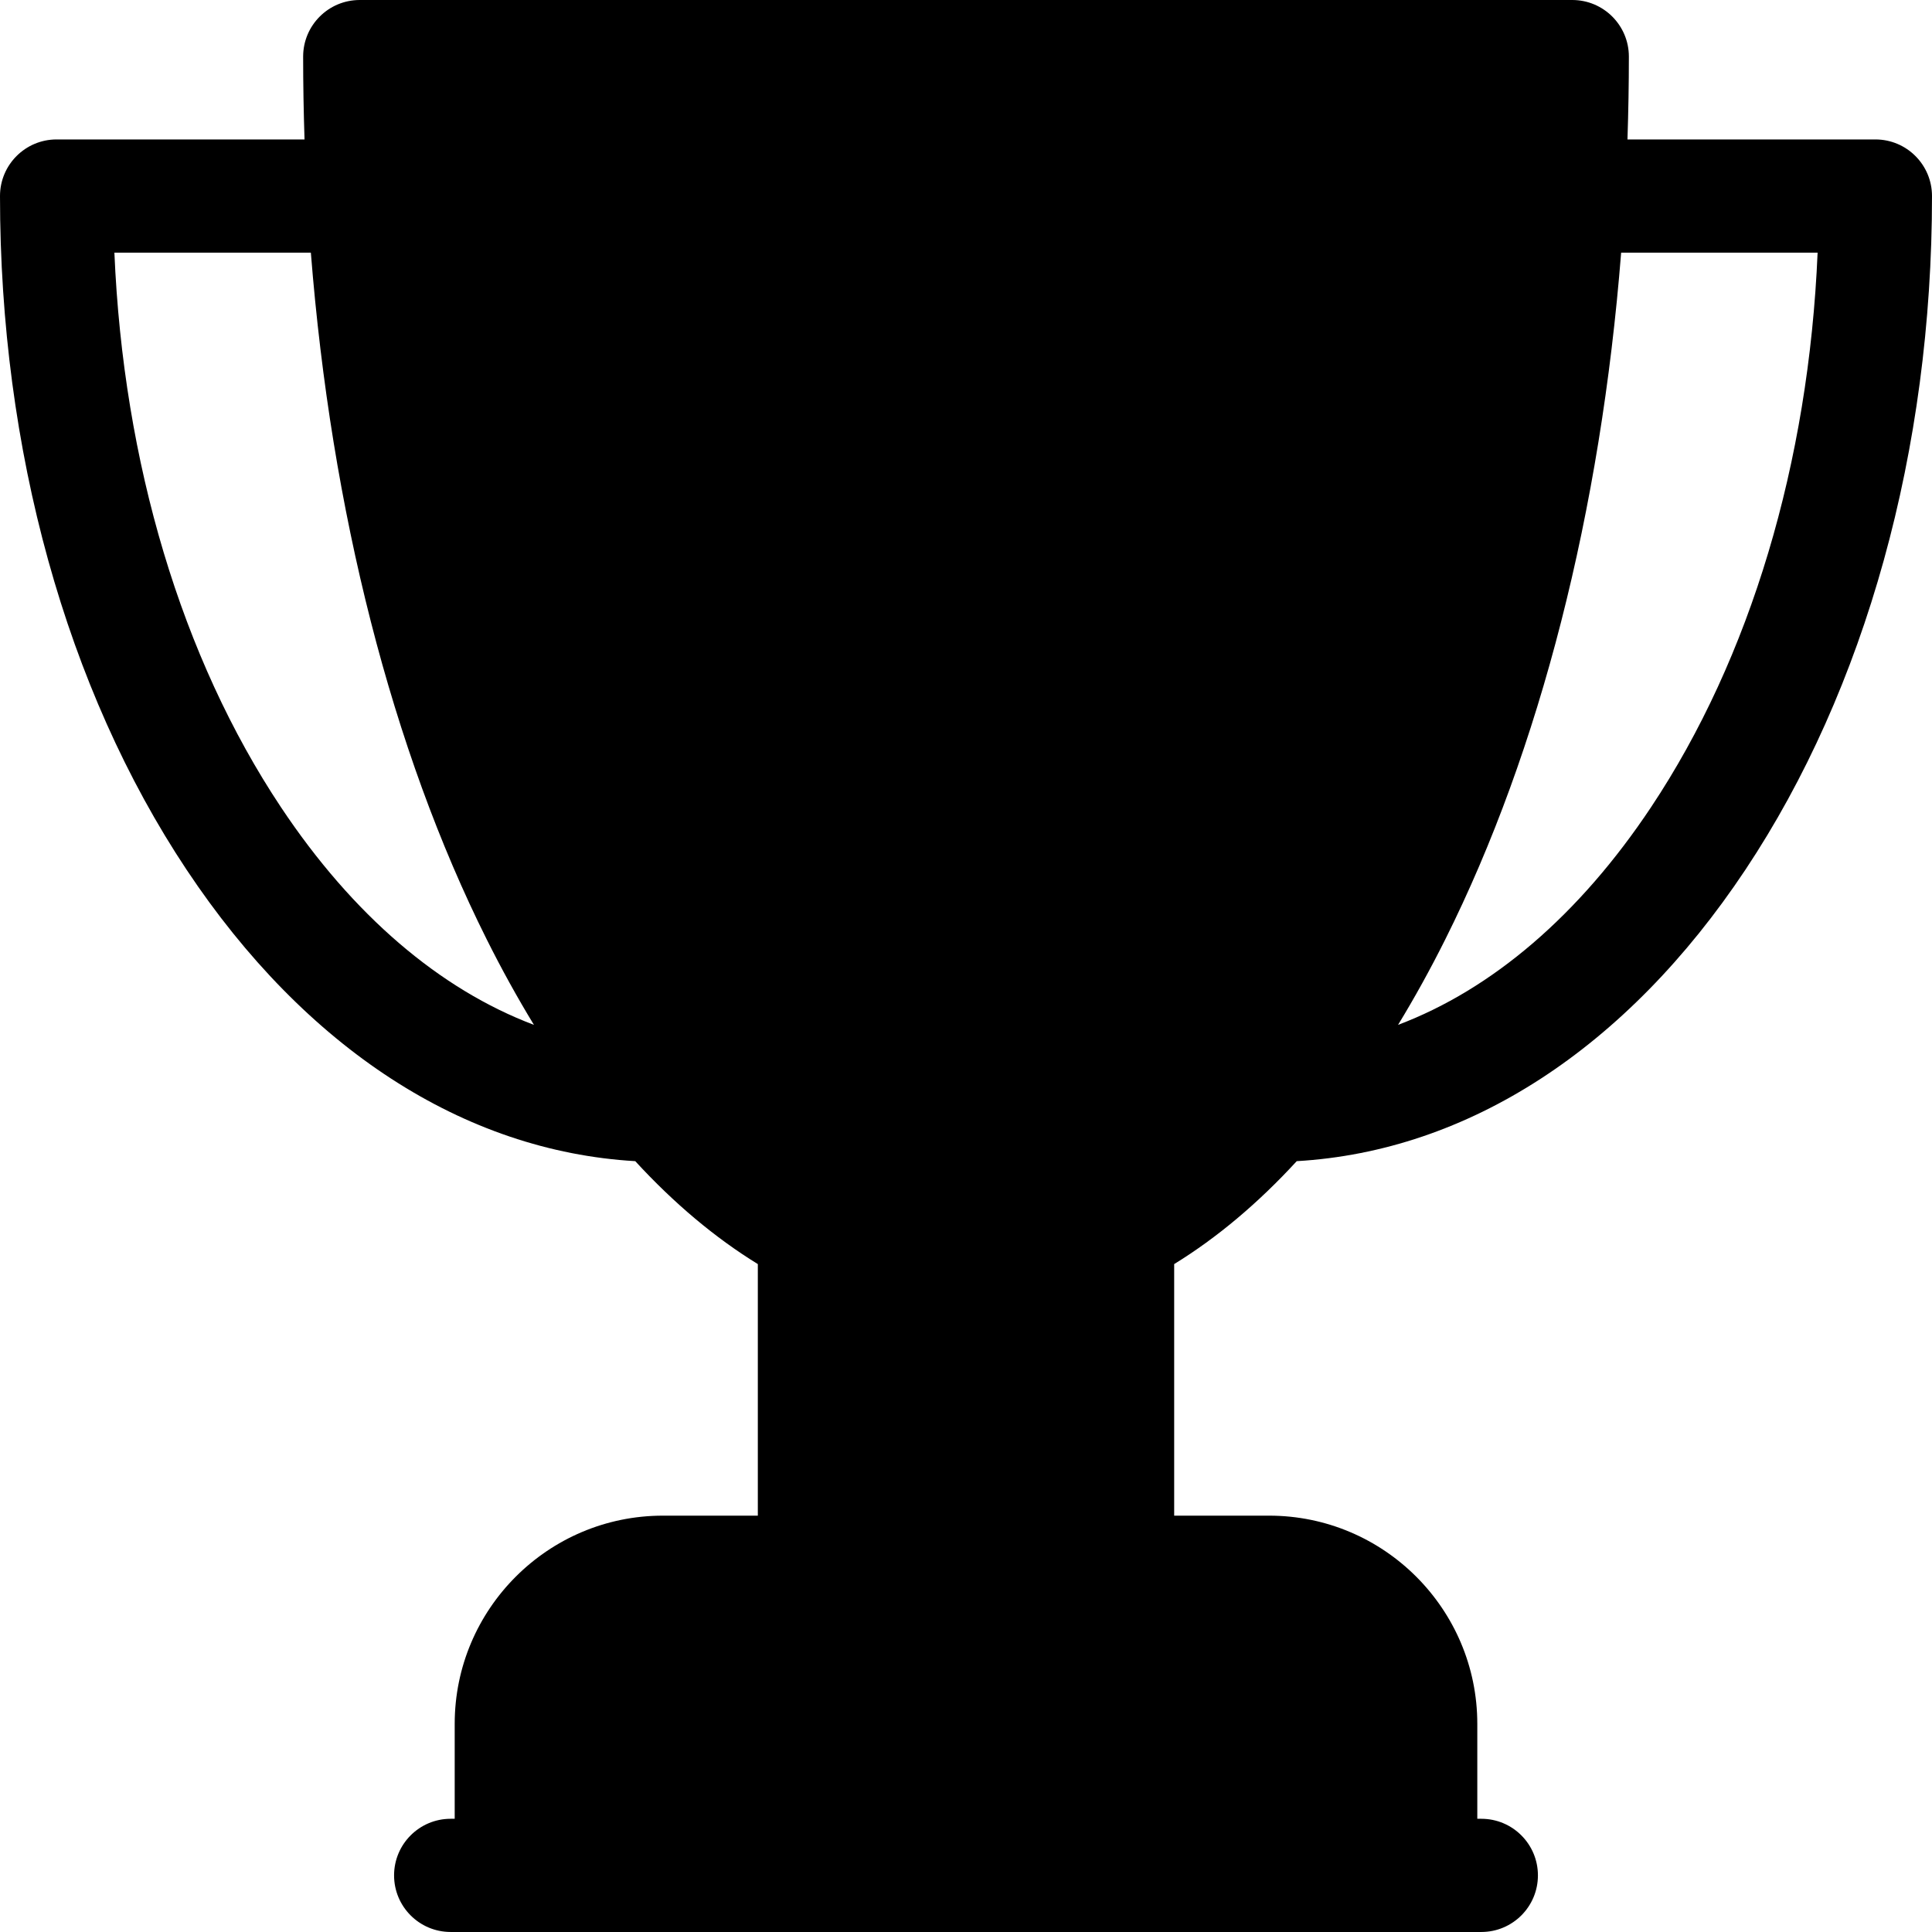
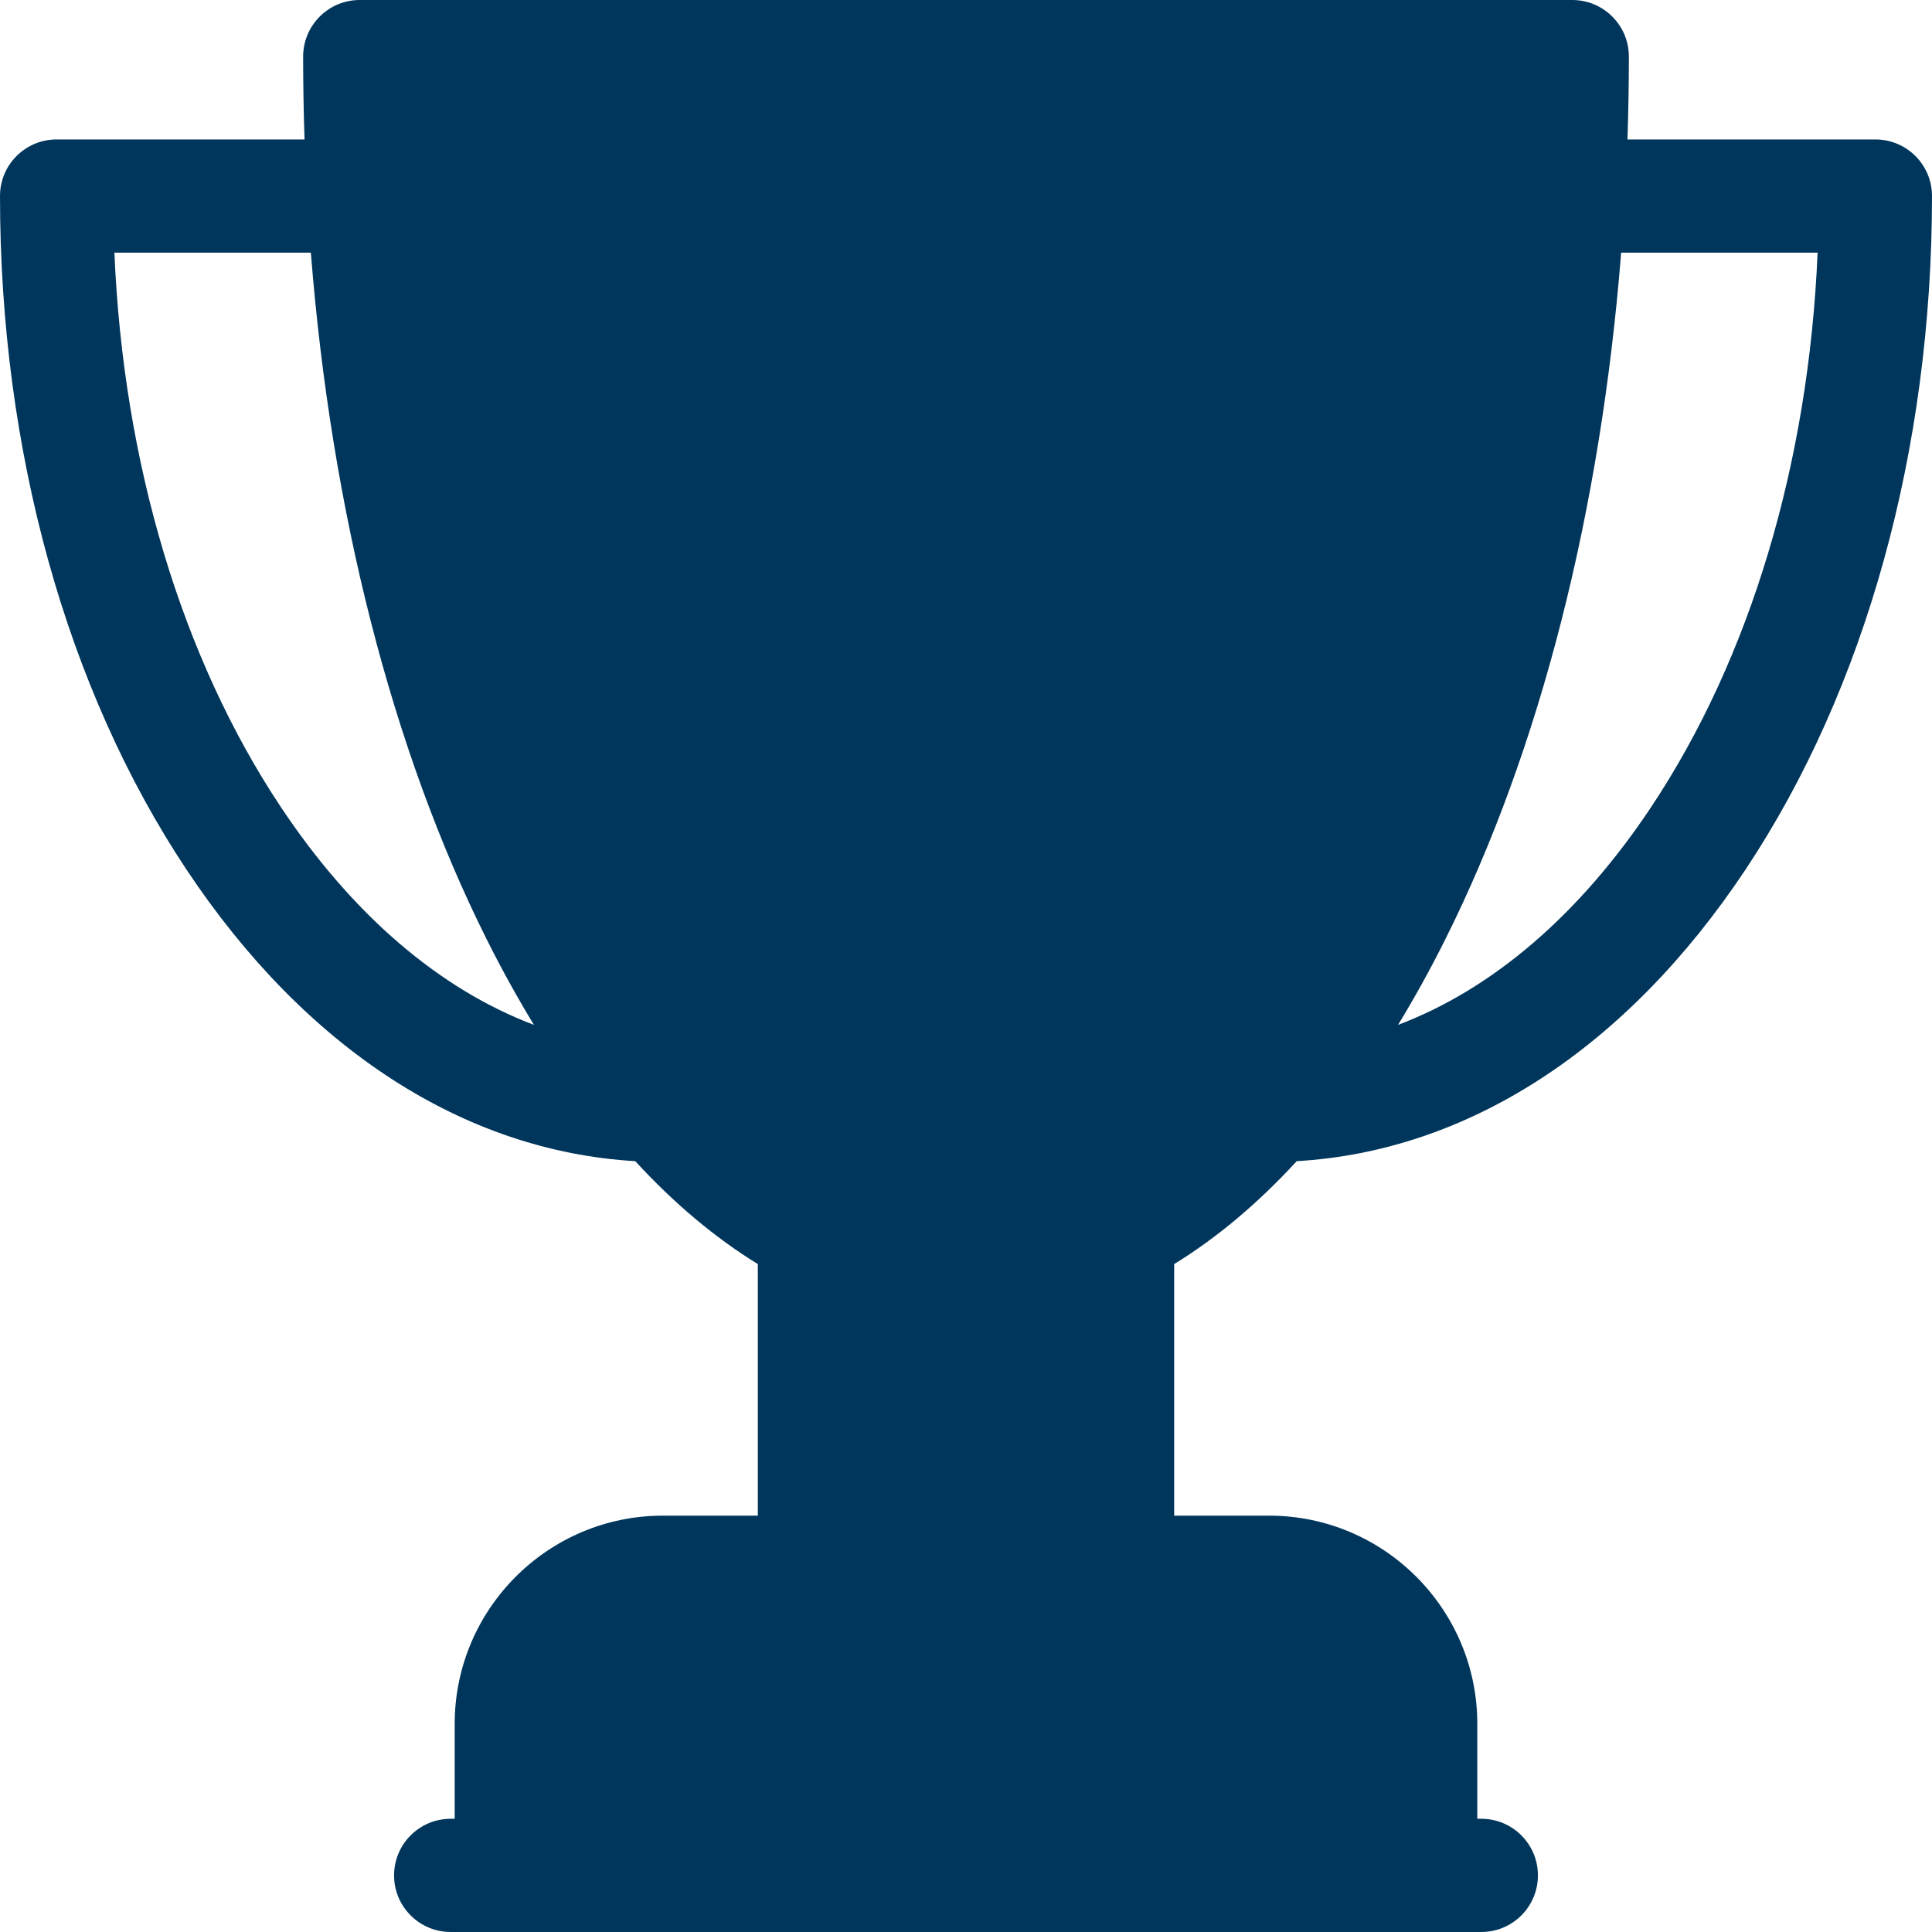
<svg xmlns="http://www.w3.org/2000/svg" height="512pt" version="1.1" viewBox="0 0 512 512" width="512pt">
  <g id="surface1">
-     <path d="M 497 36.953 L 431.297 36.953 C 431.535 29.676 431.668 22.355 431.668 15 C 431.668 6.715 424.949 0 416.668 0 L 95.336 0 C 87.051 0 80.336 6.715 80.336 15 C 80.336 22.355 80.465 29.676 80.703 36.953 L 15 36.953 C 6.715 36.953 0 43.668 0 51.953 C 0 119.164 17.566 182.574 49.461 230.508 C 80.988 277.895 122.984 305.074 168.348 307.719 C 178.633 318.91 189.508 328.035 200.832 334.996 L 200.832 401.664 L 175.668 401.664 C 145.246 401.664 120.5 426.414 120.5 456.832 L 120.5 481.996 L 119.434 481.996 C 111.148 481.996 104.434 488.715 104.434 496.996 C 104.434 505.281 111.148 511.996 119.434 511.996 L 392.566 511.996 C 400.852 511.996 407.566 505.281 407.566 496.996 C 407.566 488.715 400.852 481.996 392.566 481.996 L 391.5 481.996 L 391.5 456.832 C 391.5 426.414 366.75 401.664 336.332 401.664 L 311.168 401.664 L 311.168 334.996 C 322.492 328.035 333.363 318.91 343.648 307.719 C 389.016 305.074 431.008 277.895 462.539 230.508 C 494.434 182.574 512 119.164 512 51.953 C 512 43.668 505.281 36.953 497 36.953 Z M 74.438 213.891 C 48.129 174.352 32.672 122.645 30.316 66.953 L 82.379 66.953 C 87.789 135.414 103.859 198.691 128.977 248.926 C 132.977 256.926 137.16 264.48 141.5 271.602 C 116.551 262.18 93.461 242.484 74.438 213.891 Z M 437.562 213.891 C 418.539 242.484 395.449 262.18 370.5 271.602 C 374.844 264.48 379.023 256.926 383.023 248.926 C 408.141 198.691 424.207 135.414 429.621 66.953 L 481.684 66.953 C 479.328 122.645 463.871 174.352 437.562 213.891 Z M 437.562 213.891 " style=" stroke:none;fill-rule:nonzero;fill:rgb(0%,0%,0%);fill-opacity:1;" />
+     <path d="M 497 36.953 L 431.297 36.953 C 431.535 29.676 431.668 22.355 431.668 15 C 431.668 6.715 424.949 0 416.668 0 L 95.336 0 C 87.051 0 80.336 6.715 80.336 15 C 80.336 22.355 80.465 29.676 80.703 36.953 L 15 36.953 C 6.715 36.953 0 43.668 0 51.953 C 0 119.164 17.566 182.574 49.461 230.508 C 80.988 277.895 122.984 305.074 168.348 307.719 C 178.633 318.91 189.508 328.035 200.832 334.996 L 200.832 401.664 L 175.668 401.664 C 145.246 401.664 120.5 426.414 120.5 456.832 L 120.5 481.996 L 119.434 481.996 C 111.148 481.996 104.434 488.715 104.434 496.996 C 104.434 505.281 111.148 511.996 119.434 511.996 L 392.566 511.996 C 400.852 511.996 407.566 505.281 407.566 496.996 C 407.566 488.715 400.852 481.996 392.566 481.996 L 391.5 481.996 L 391.5 456.832 C 391.5 426.414 366.75 401.664 336.332 401.664 L 311.168 401.664 L 311.168 334.996 C 322.492 328.035 333.363 318.91 343.648 307.719 C 389.016 305.074 431.008 277.895 462.539 230.508 C 494.434 182.574 512 119.164 512 51.953 C 512 43.668 505.281 36.953 497 36.953 Z M 74.438 213.891 C 48.129 174.352 32.672 122.645 30.316 66.953 L 82.379 66.953 C 87.789 135.414 103.859 198.691 128.977 248.926 C 132.977 256.926 137.16 264.48 141.5 271.602 C 116.551 262.18 93.461 242.484 74.438 213.891 Z M 437.562 213.891 C 418.539 242.484 395.449 262.18 370.5 271.602 C 374.844 264.48 379.023 256.926 383.023 248.926 C 408.141 198.691 424.207 135.414 429.621 66.953 L 481.684 66.953 C 479.328 122.645 463.871 174.352 437.562 213.891 Z M 437.562 213.891 " style=" stroke:none; fill-rule:nonzero; fill:rgb(0, 54, 91); fill-opacity:1; " />
  </g>
</svg>
